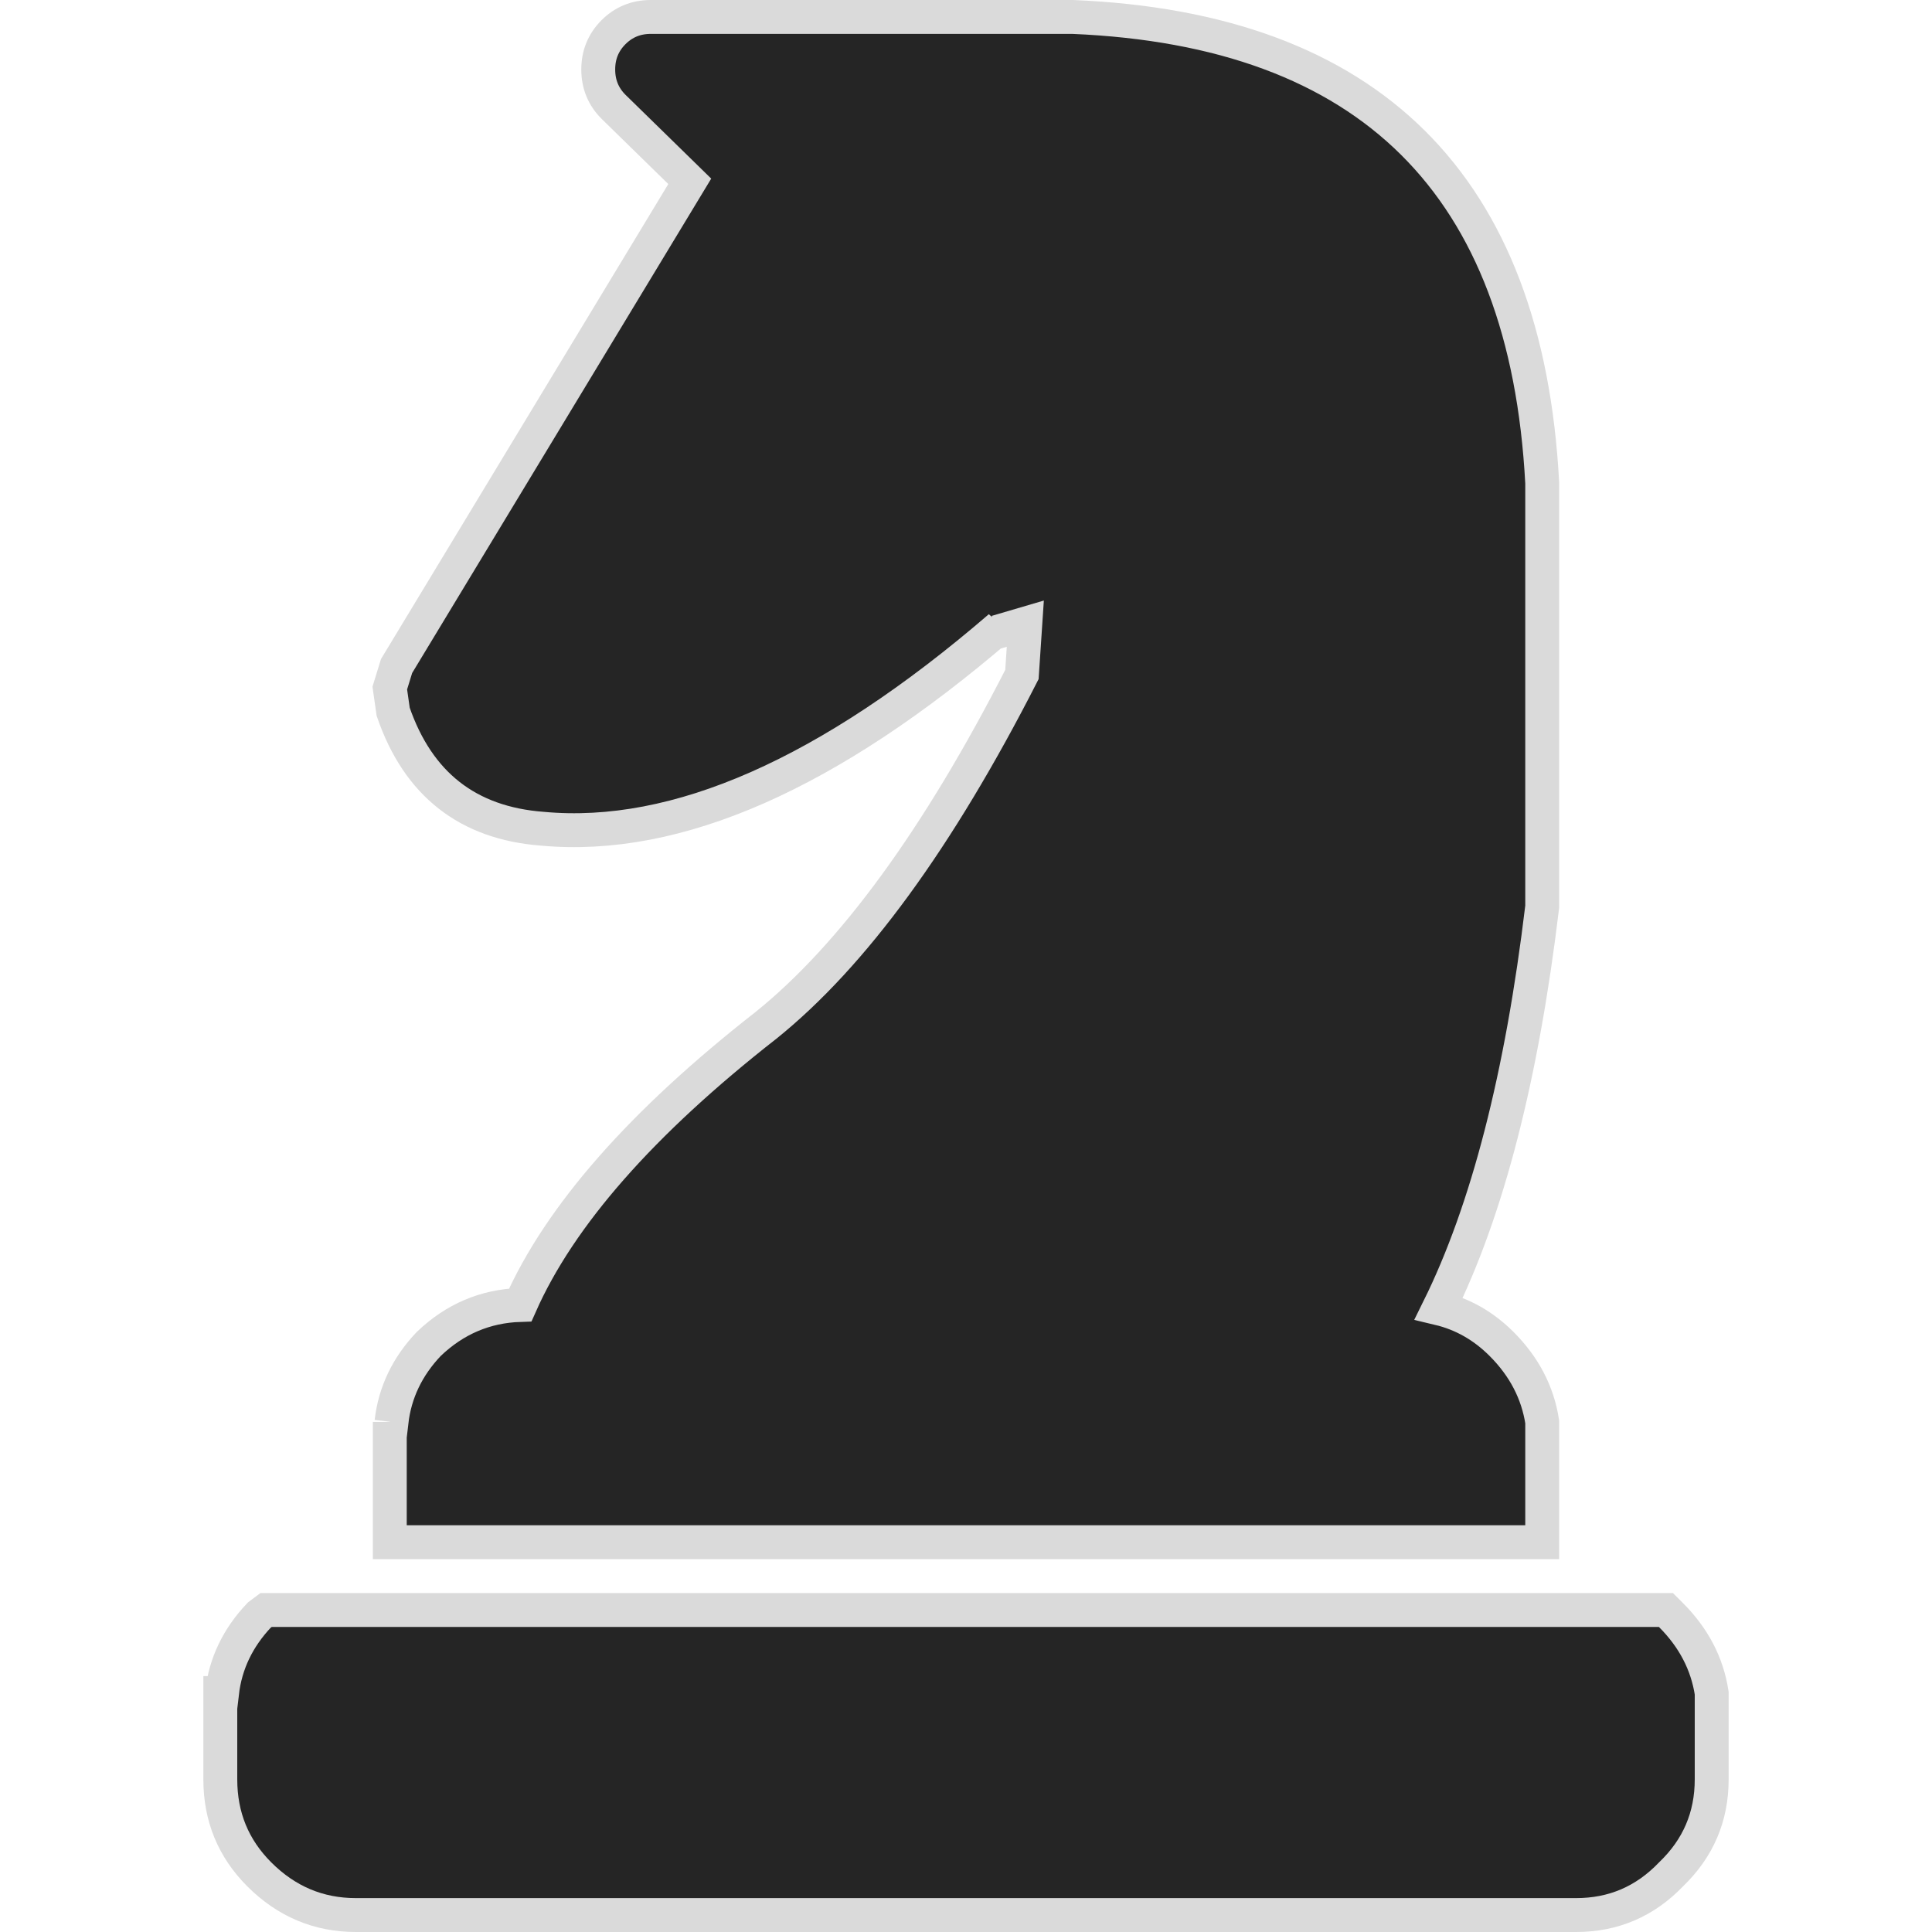
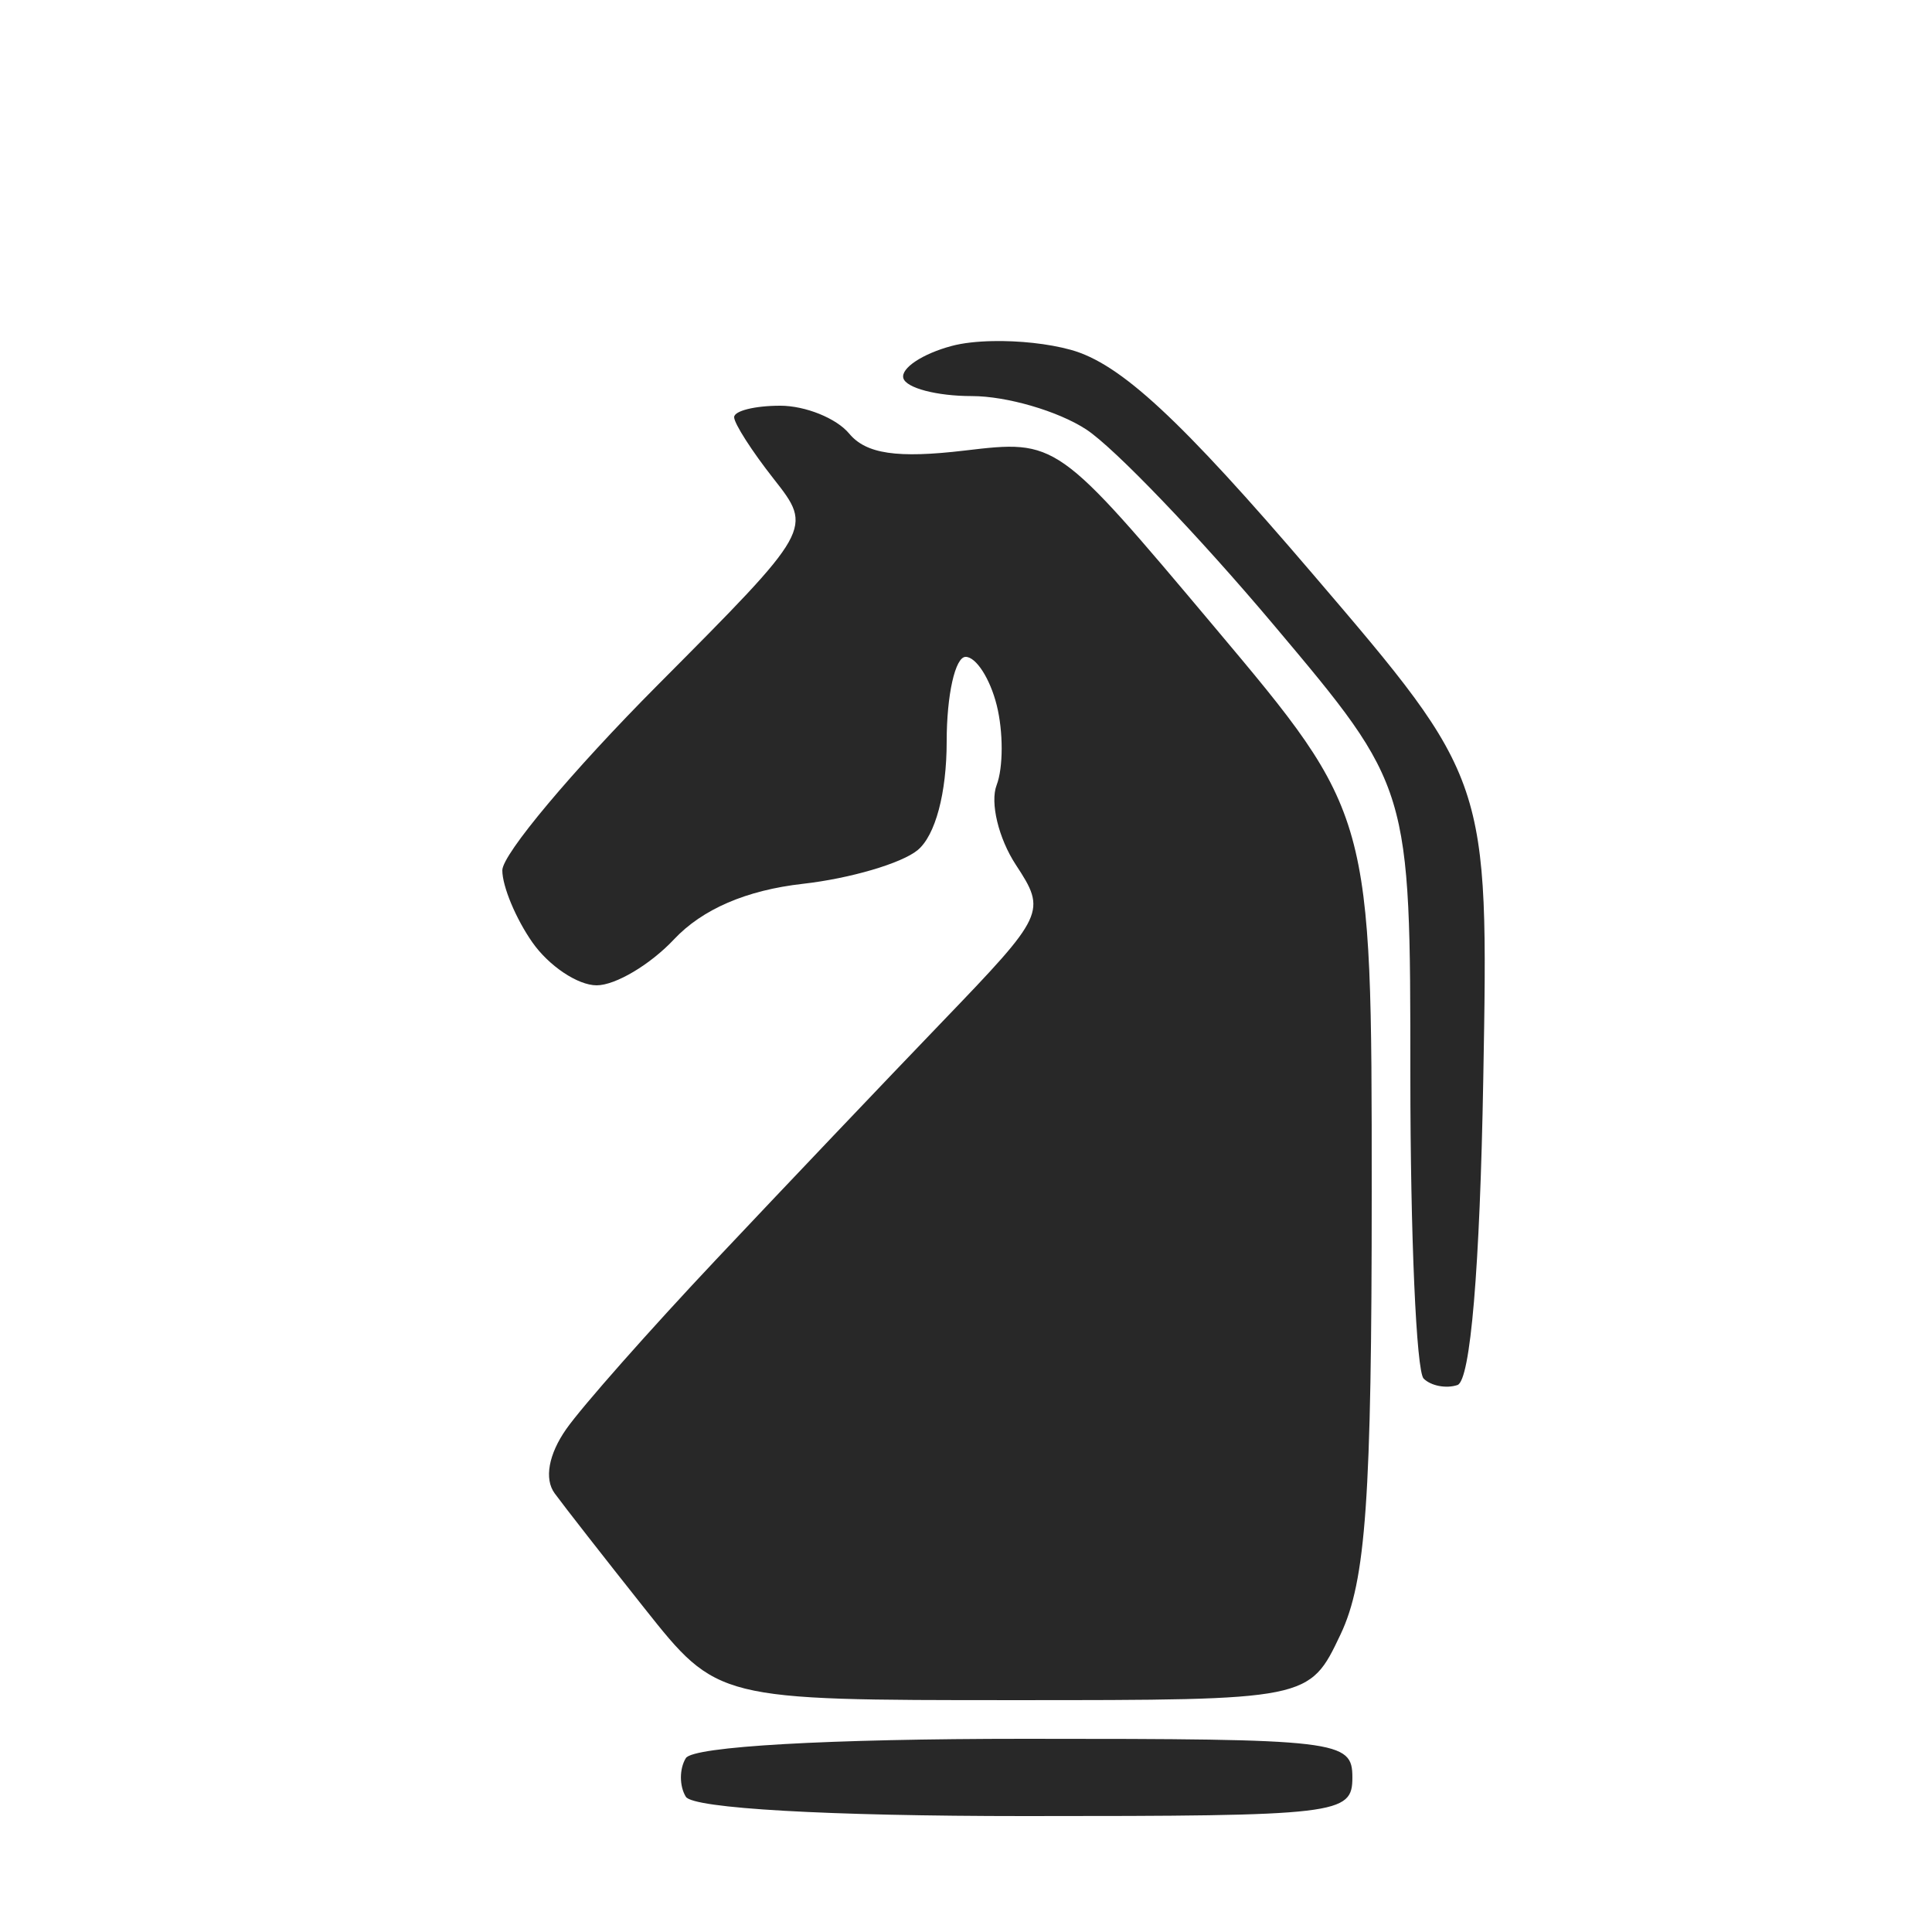
- <svg xmlns="http://www.w3.org/2000/svg" version="1.1" id="svg2953" width="204.545" height="204.545">
-   <defs id="defs2947" />
-   <g id="g2951" transform="matrix(3.588509,0,0,3.588509,102.2725,87.91846)" style="fill:#252525;fill-opacity:1;stroke:#dadada;stroke-opacity:1">
-     <path stroke="none" fill="#252525" d="m -17,17.45 h 0.05 q 0.15,-1.3 1.1,-2.3 1.15,-1.1 2.7,-1.15 1.75,-3.95 7.25,-8.25 3.85,-3.1 7.55,-10.35 L 1.75,-6.1 0.9,-5.85 1,-6 q -7.55,6.5 -13.5,5.95 -3.3,-0.25 -4.4,-3.45 l -0.1,-0.7 0.2,-0.65 8.65,-14.3 -2.25,-2.2 q -0.45,-0.45 -0.45,-1.1 0,-0.65 0.45,-1.1 Q -9.95,-24 -9.3,-24 H 3.05 3.15 Q 16.3,-23.45 17,-10.25 V 2.1 2.25 q -0.9,7.5 -3.05,11.85 1.05,0.25 1.85,1.05 1,1 1.2,2.3 V 21 H -17 V 17.45 M 18,32 h -36 q -1.65,0 -2.85,-1.2 Q -22,29.65 -22,28 v -2.55 h 0.05 q 0.15,-1.3 1.1,-2.3 l 0.2,-0.15 h 41.3 l 0.15,0.15 q 1,1 1.2,2.3 V 28 q 0,1.65 -1.2,2.8 Q 19.65,32 18,32" id="path2949" style="fill:#252525;fill-opacity:1;stroke:#dadada;stroke-opacity:1" />
+ <svg xmlns="http://www.w3.org/2000/svg" width="100mm" height="100mm" viewBox="0 0 100 100" version="1.1" id="svg5" xml:space="preserve">
+   <defs id="defs2" />
+   <g id="layer1">
+     <path id="rect16066" style="fill:#282828;fill-opacity:1;fill-rule:evenodd;stroke:#282828;stroke-width:0;stroke-linecap:square;stroke-linejoin:round;stroke-dasharray:none;stroke-opacity:1" d="m 51.385,17.655 c -0.809,0.016 -1.555,0.098 -2.124,0.251 -1.518,0.406 -2.645,1.156 -2.504,1.667 0.141,0.51 1.736,0.928 3.543,0.928 1.808,0 4.474,0.778 5.925,1.728 1.451,0.95 5.819,5.506 9.706,10.122 7.068,8.394 7.069,8.394 7.069,23.355 0,8.229 0.309,15.271 0.687,15.649 0.378,0.378 1.165,0.529 1.75,0.334 0.673,-0.224 1.164,-6.034 1.337,-15.845 C 77.049,40.353 77.049,40.352 67.938,29.699 61.078,21.677 57.988,18.815 55.425,18.107 54.255,17.784 52.733,17.628 51.385,17.655 Z M 40.377,21 c -1.308,0 -2.378,0.267 -2.378,0.593 0,0.326 0.919,1.76 2.042,3.187 2.041,2.595 2.041,2.595 -6,10.678 -4.423,4.446 -8.041,8.761 -8.041,9.59 0,0.829 0.7,2.507 1.556,3.729 0.856,1.222 2.353,2.223 3.326,2.223 0.973,0 2.774,-1.07 4.002,-2.377 1.47,-1.565 3.749,-2.547 6.673,-2.877 2.443,-0.275 5.116,-1.061 5.942,-1.746 0.916,-0.76 1.501,-2.951 1.501,-5.623 0,-2.408 0.441,-4.378 0.981,-4.378 0.54,0 1.263,1.124 1.608,2.498 0.345,1.374 0.343,3.238 -0.004,4.141 -0.347,0.904 0.1,2.758 0.993,4.121 1.594,2.433 1.525,2.581 -3.79,8.109 -2.978,3.097 -8.245,8.635 -11.704,12.306 -3.46,3.671 -6.958,7.628 -7.774,8.793 -0.916,1.308 -1.147,2.58 -0.603,3.325 0.485,0.664 2.579,3.345 4.654,5.957 3.773,4.75 3.773,4.75 19.092,4.75 15.319,0 15.319,2.99e-4 16.933,-3.401 1.314,-2.769 1.614,-7.03 1.614,-22.932 0,-19.531 3.8e-5,-19.53 -8.147,-29.22 -8.147,-9.69 -8.147,-9.69 -12.924,-9.125 -3.488,0.413 -5.1,0.176 -5.975,-0.878 -0.659,-0.794 -2.268,-1.444 -3.576,-1.444 z m 12.681,69 c -10.215,0 -17.186,0.397 -17.559,1 -0.34,0.55 -0.34,1.45 0,2 0.373,0.603 7.343,1 17.559,1 16.274,0 16.941,-0.079 16.941,-2 0,-1.921 -0.667,-2 -16.941,-2 z" />
  </g>
</svg>
